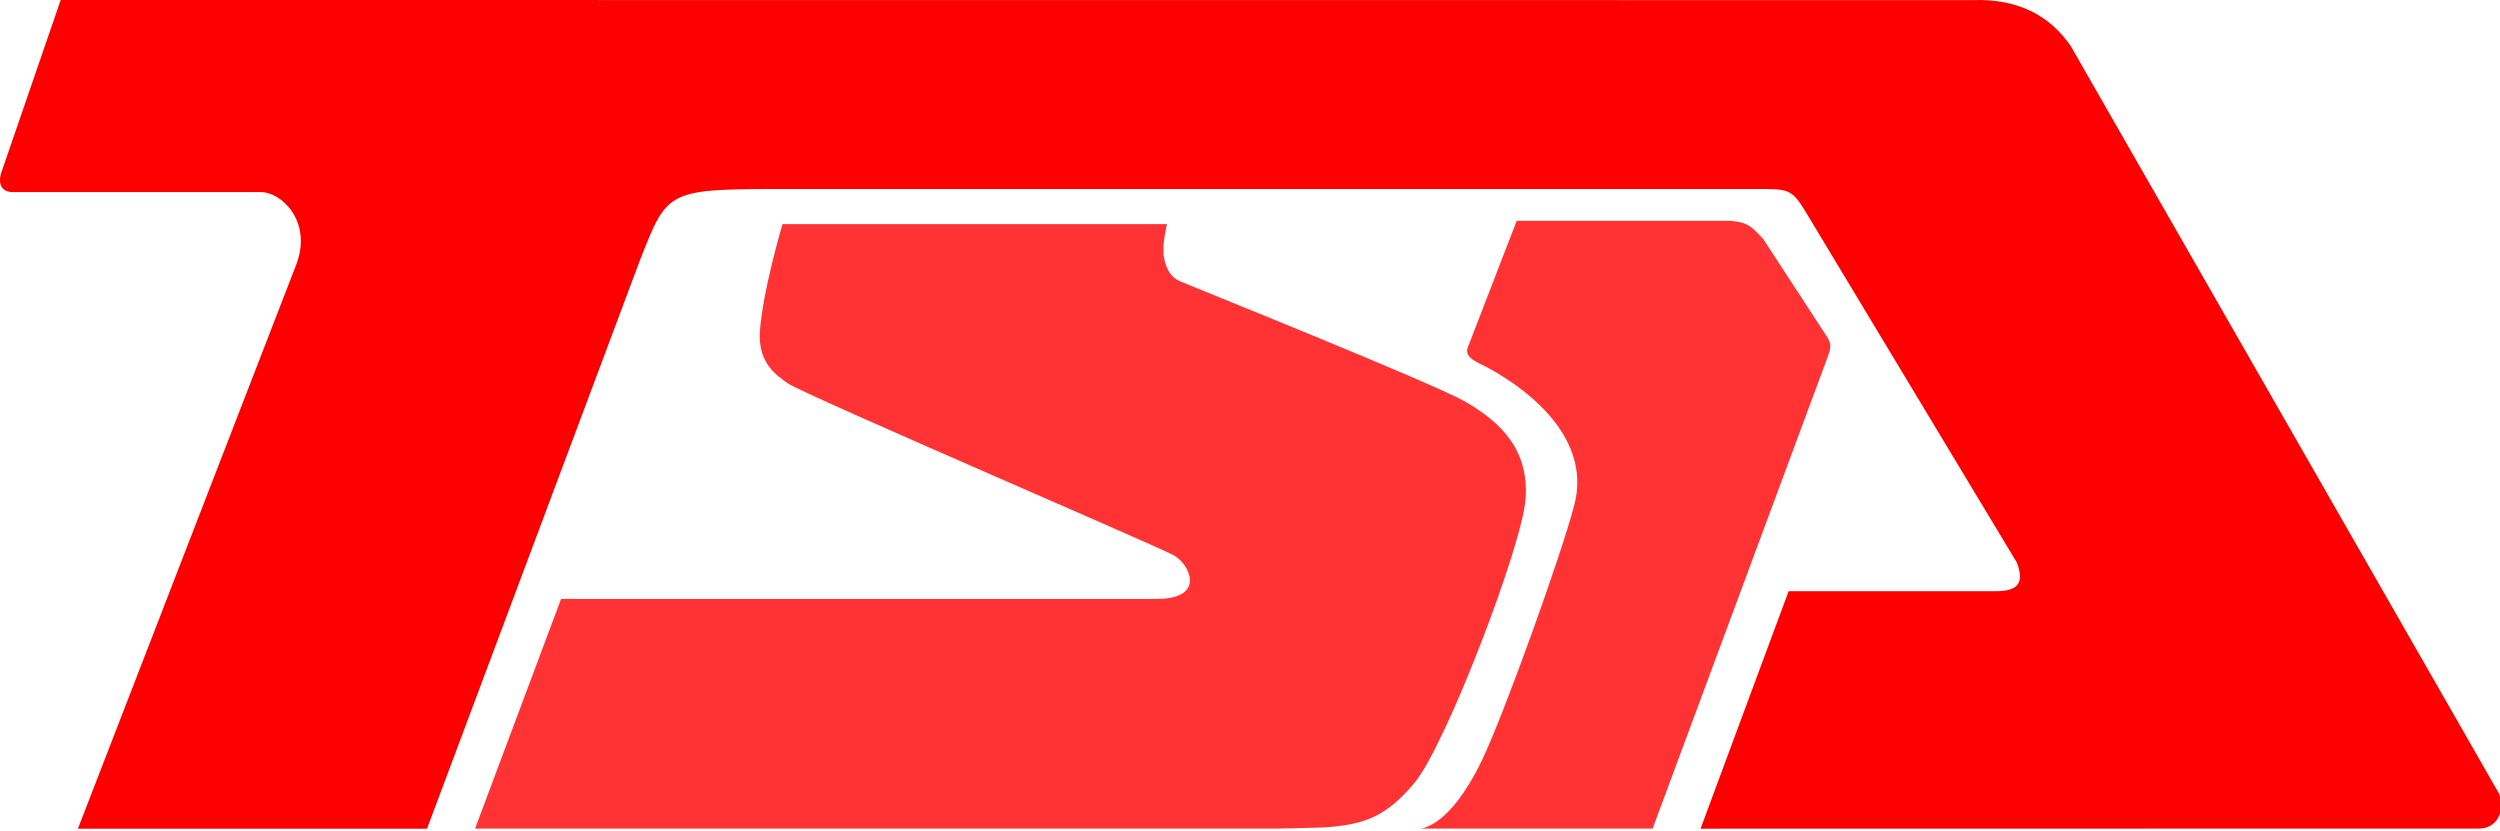
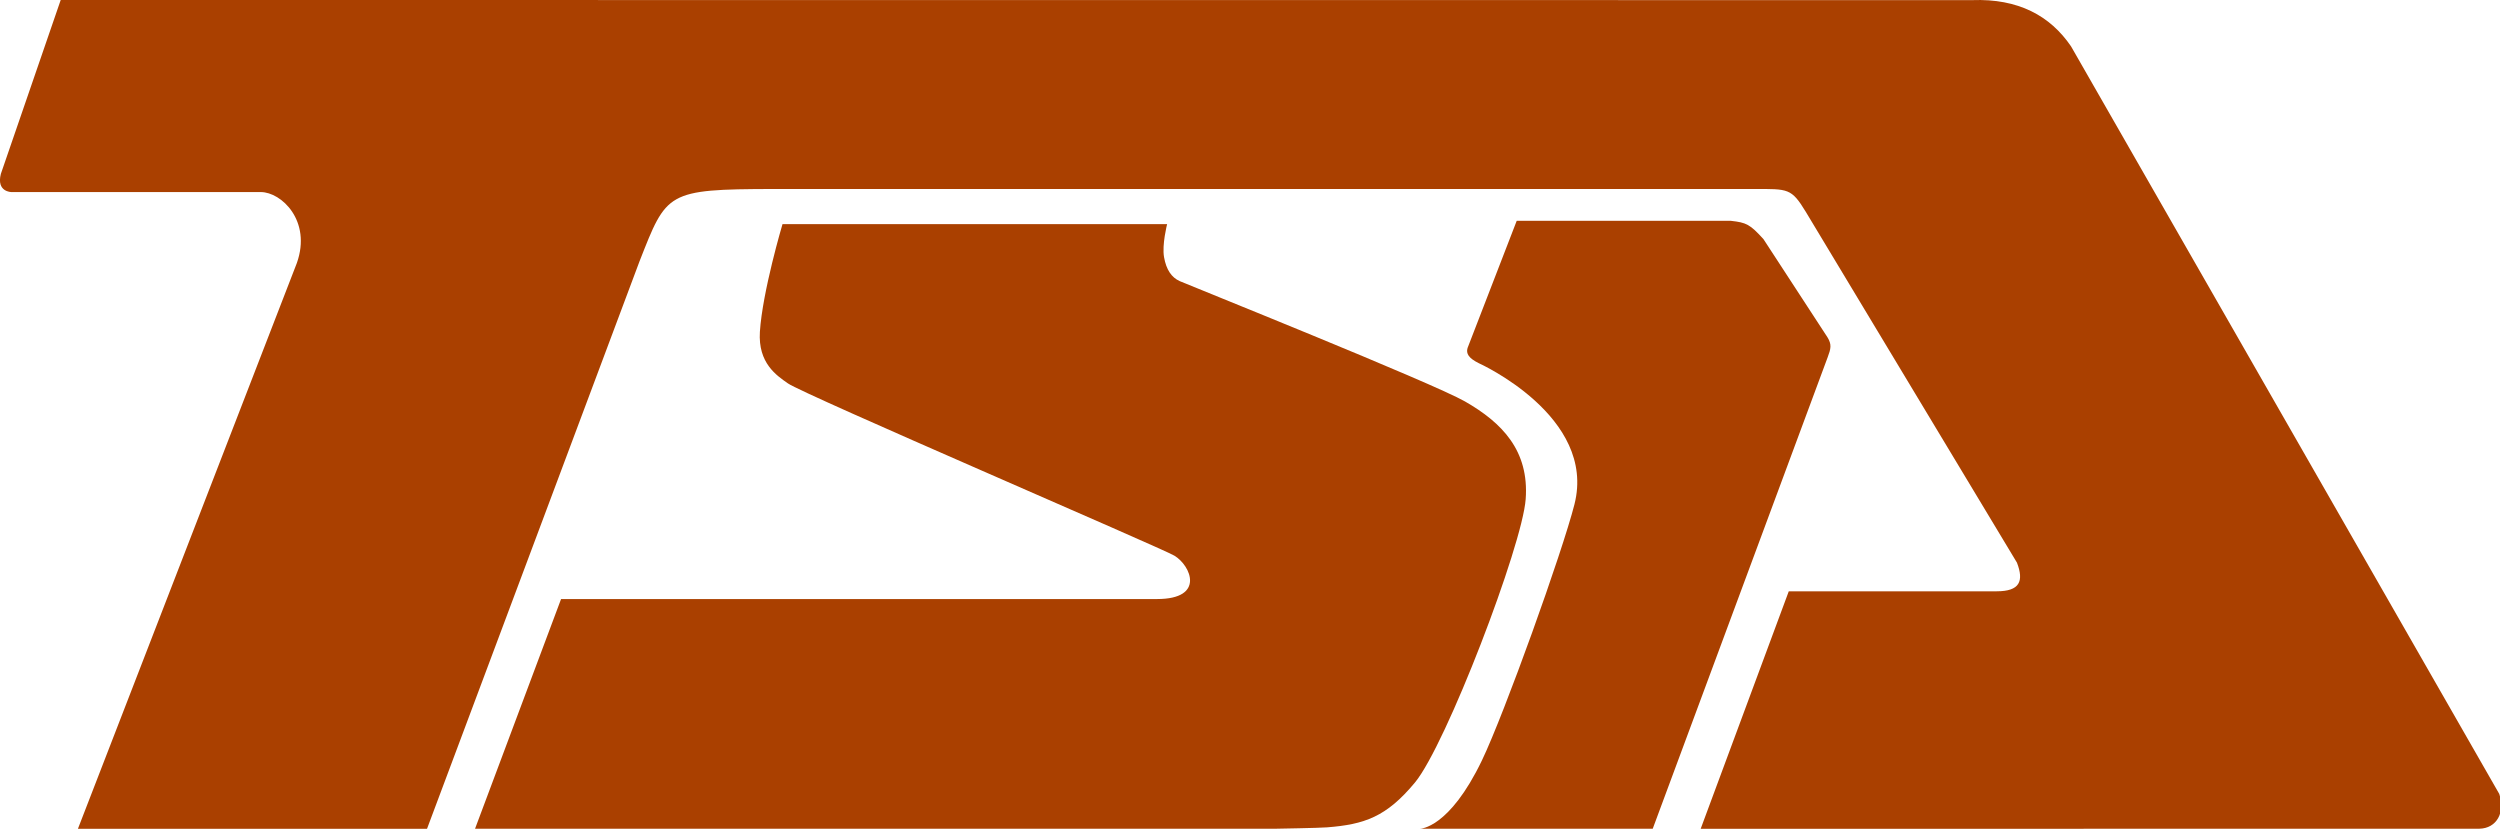
<svg xmlns="http://www.w3.org/2000/svg" xmlns:ns1="http://xml.openoffice.org/svg/export" version="1.2" width="203.45mm" height="67.56mm" viewBox="0 0 20345 6756" preserveAspectRatio="xMidYMid" fill-rule="evenodd" stroke-width="28.222" stroke-linejoin="round" xml:space="preserve">
  <defs class="ClipPathGroup">
    <clipPath id="presentation_clip_path" clipPathUnits="userSpaceOnUse">
      <rect x="0" y="0" width="20345" height="6756" />
    </clipPath>
  </defs>
  <defs class="TextShapeIndex">
-     <g ns1:slide="id1" ns1:id-list="id3 id4 id5" />
+     <g ns1:slide="id1" ns1:id-list="id3 id4 id5 id6 id7 id8" />
  </defs>
  <defs class="EmbeddedBulletChars">
    <g id="bullet-char-template(57356)" transform="scale(0.0004882812,-0.0004882812)">
      <path d="M 580,1141 L 1163,571 580,0 -4,571 580,1141 Z" />
    </g>
    <g id="bullet-char-template(57354)" transform="scale(0.0004882812,-0.0004882812)">
      <path d="M 8,1128 L 1137,1128 1137,0 8,0 8,1128 Z" />
    </g>
    <g id="bullet-char-template(10146)" transform="scale(0.0004882812,-0.0004882812)">
      <path d="M 174,0 L 602,739 174,1481 1456,739 174,0 Z M 1358,739 L 309,1346 659,739 1358,739 Z" />
    </g>
    <g id="bullet-char-template(10132)" transform="scale(0.0004882812,-0.0004882812)">
      <path d="M 2015,739 L 1276,0 717,0 1260,543 174,543 174,936 1260,936 717,1481 1274,1481 2015,739 Z" />
    </g>
    <g id="bullet-char-template(10007)" transform="scale(0.0004882812,-0.0004882812)">
      <path d="M 0,-2 C -7,14 -16,27 -25,37 L 356,567 C 262,823 215,952 215,954 215,979 228,992 255,992 264,992 276,990 289,987 310,991 331,999 354,1012 L 381,999 492,748 772,1049 836,1024 860,1049 C 881,1039 901,1025 922,1006 886,937 835,863 770,784 769,783 710,716 594,584 L 774,223 C 774,196 753,168 711,139 L 727,119 C 717,90 699,76 672,76 641,76 570,178 457,381 L 164,-76 C 142,-110 111,-127 72,-127 30,-127 9,-110 8,-76 1,-67 -2,-52 -2,-32 -2,-23 -1,-13 0,-2 Z" />
    </g>
    <g id="bullet-char-template(10004)" transform="scale(0.0004882812,-0.0004882812)">
      <path d="M 285,-33 C 182,-33 111,30 74,156 52,228 41,333 41,471 41,549 55,616 82,672 116,743 169,778 240,778 293,778 328,747 346,684 L 369,508 C 377,444 397,411 428,410 L 1163,1116 C 1174,1127 1196,1133 1229,1133 1271,1133 1292,1118 1292,1087 L 1292,965 C 1292,929 1282,901 1262,881 L 442,47 C 390,-6 338,-33 285,-33 Z" />
    </g>
    <g id="bullet-char-template(9679)" transform="scale(0.0004882812,-0.0004882812)">
      <path d="M 813,0 C 632,0 489,54 383,161 276,268 223,411 223,592 223,773 276,916 383,1023 489,1130 632,1184 813,1184 992,1184 1136,1130 1245,1023 1353,916 1407,772 1407,592 1407,412 1353,268 1245,161 1136,54 992,0 813,0 Z" />
    </g>
    <g id="bullet-char-template(8226)" transform="scale(0.0004882812,-0.0004882812)">
      <path d="M 346,457 C 273,457 209,483 155,535 101,586 74,649 74,723 74,796 101,859 155,911 209,963 273,989 346,989 419,989 480,963 531,910 582,859 608,796 608,723 608,648 583,586 532,535 482,483 420,457 346,457 Z" />
    </g>
    <g id="bullet-char-template(8211)" transform="scale(0.0004882812,-0.0004882812)">
      <path d="M -4,459 L 1135,459 1135,606 -4,606 -4,459 Z" />
    </g>
  </defs>
  <defs class="TextEmbeddedBitmaps" />
  <g>
    <g id="id2" class="Master_Slide">
      <g id="bg-id2" class="Background" />
      <g id="bo-id2" class="BackgroundObjects" />
    </g>
  </g>
  <g class="SlideGroup">
    <g>
      <g id="id1" class="Slide" clip-path="url(#presentation_clip_path)">
        <g class="Page">
-           <g class="com.sun.star.drawing.ClosedBezierShape">
+           <g class="com.sun.star.drawing.PolyPolygonShape">
            <g id="id3">
-               <rect class="BoundingBox" stroke="none" fill="none" x="-1" y="0" width="20357" height="6745" />
-               <path fill="rgb(255,0,0)" stroke="none" d="M 7,1415 C -31,1563 93,1563 93,1563 -31,1563 2122,1563 2122,1563 2290,1563 2537,1797 2416,2140 L 634,6744 3475,6744 5205,2125 C 5426,1563 5422,1540 6292,1538 L 14277,1538 C 14551,1538 14577,1531 14694,1723 L 16413,4578 C 16471,4729 16436,4811 16248,4811 L 14556,4811 13839,6744 20177,6743 C 20316,6740 20389,6611 20338,6460 L 16853,377 C 16683,128 16424,-13 16048,1 L 15794,1 715,0 494,0 7,1415 Z" />
+               <rect class="BoundingBox" stroke="none" fill="none" x="-1" y="0" width="20359" height="6747" />
            </g>
          </g>
          <g class="com.sun.star.drawing.ClosedBezierShape">
            <g id="id4">
-               <rect class="BoundingBox" stroke="none" fill="none" x="11557" y="1797" width="3340" height="4947" />
-               <path fill="rgb(255,51,51)" stroke="none" d="M 11557,6743 C 11557,6743 11793,6743 12060,6187 12244,5803 12714,4493 12813,4104 12995,3387 12033,2955 12033,2955 11953,2915 11929,2878 11943,2832 L 12343,1797 14084,1797 C 14211,1811 14240,1825 14350,1946 L 14871,2745 C 14907,2804 14899,2837 14872,2909 L 13449,6743 11557,6743 Z" />
+               <rect class="BoundingBox" stroke="none" fill="none" x="0" y="0" width="20357" height="6746" />
+               <path fill="rgb(170,64,0)" stroke="none" d="M 7,1415 C -31,1563 93,1563 93,1563 -31,1563 2122,1563 2122,1563 2290,1563 2537,1797 2416,2140 L 634,6745 3475,6745 5205,2125 C 5426,1563 5422,1540 6293,1538 L 14278,1538 C 14552,1538 14578,1531 14695,1723 L 16414,4579 C 16472,4730 16437,4812 16249,4812 L 14557,4812 13840,6745 20178,6744 C 20317,6741 20390,6612 20339,6461 L 16854,377 C 16684,128 16425,-13 16049,1 L 15795,1 715,0 494,0 7,1415 Z" />
+             </g>
+           </g>
+           <g class="com.sun.star.drawing.PolyPolygonShape">
+             <g id="id5">
+               <rect class="BoundingBox" stroke="none" fill="none" x="11557" y="1797" width="3342" height="4949" />
            </g>
          </g>
          <g class="com.sun.star.drawing.ClosedBezierShape">
-             <g id="id5">
-               <rect class="BoundingBox" stroke="none" fill="none" x="3866" y="1824" width="8553" height="4920" />
-               <path fill="rgb(255,51,51)" stroke="none" d="M 10390,6743 C 10390,6743 10741,6737 10799,6732 11102,6708 11281,6648 11514,6367 11767,6061 12388,4439 12415,4062 12444,3667 12223,3440 11921,3267 11653,3114 9668,2318 9600,2288 9533,2258 9490,2195 9472,2093 9454,1992 9497,1824 9497,1824 L 6368,1824 C 6368,1824 6205,2372 6184,2700 6168,2955 6319,3055 6412,3120 6533,3207 9458,4461 9556,4521 9691,4602 9808,4874 9415,4874 L 4566,4874 3866,6743 10390,6743 Z" />
+             <g id="id6">
+               <rect class="BoundingBox" stroke="none" fill="none" x="11557" y="1797" width="3341" height="4948" />
+               <path fill="rgb(170,64,0)" stroke="none" d="M 11557,6744 C 11557,6744 11793,6744 12060,6188 12244,5804 12714,4494 12813,4104 12995,3387 12033,2955 12033,2955 11953,2915 11929,2878 11943,2832 L 12343,1797 14085,1797 C 14212,1811 14241,1825 14351,1946 L 14872,2745 C 14908,2804 14900,2837 14873,2909 L 13450,6744 11557,6744 Z" />
+             </g>
+           </g>
+           <g class="com.sun.star.drawing.PolyPolygonShape">
+             <g id="id7">
+               <rect class="BoundingBox" stroke="none" fill="none" x="3866" y="1824" width="8555" height="4922" />
+             </g>
+           </g>
+           <g class="com.sun.star.drawing.ClosedBezierShape">
+             <g id="id8">
+               <rect class="BoundingBox" stroke="none" fill="none" x="3866" y="1824" width="8554" height="4921" />
+               <path fill="rgb(170,64,0)" stroke="none" d="M 10391,6744 C 10391,6744 10742,6738 10800,6733 11103,6709 11282,6649 11515,6368 11768,6062 12389,4440 12416,4062 12445,3667 12224,3440 11922,3267 11654,3114 9669,2318 9601,2288 9534,2258 9491,2195 9473,2093 9455,1992 9498,1824 9498,1824 L 6368,1824 C 6368,1824 6205,2372 6184,2700 6168,2955 6319,3055 6412,3120 6533,3207 9459,4462 9557,4522 9692,4603 9809,4875 9416,4875 L 4566,4875 3866,6744 10391,6744 Z" />
            </g>
          </g>
        </g>
      </g>
    </g>
  </g>
</svg>
